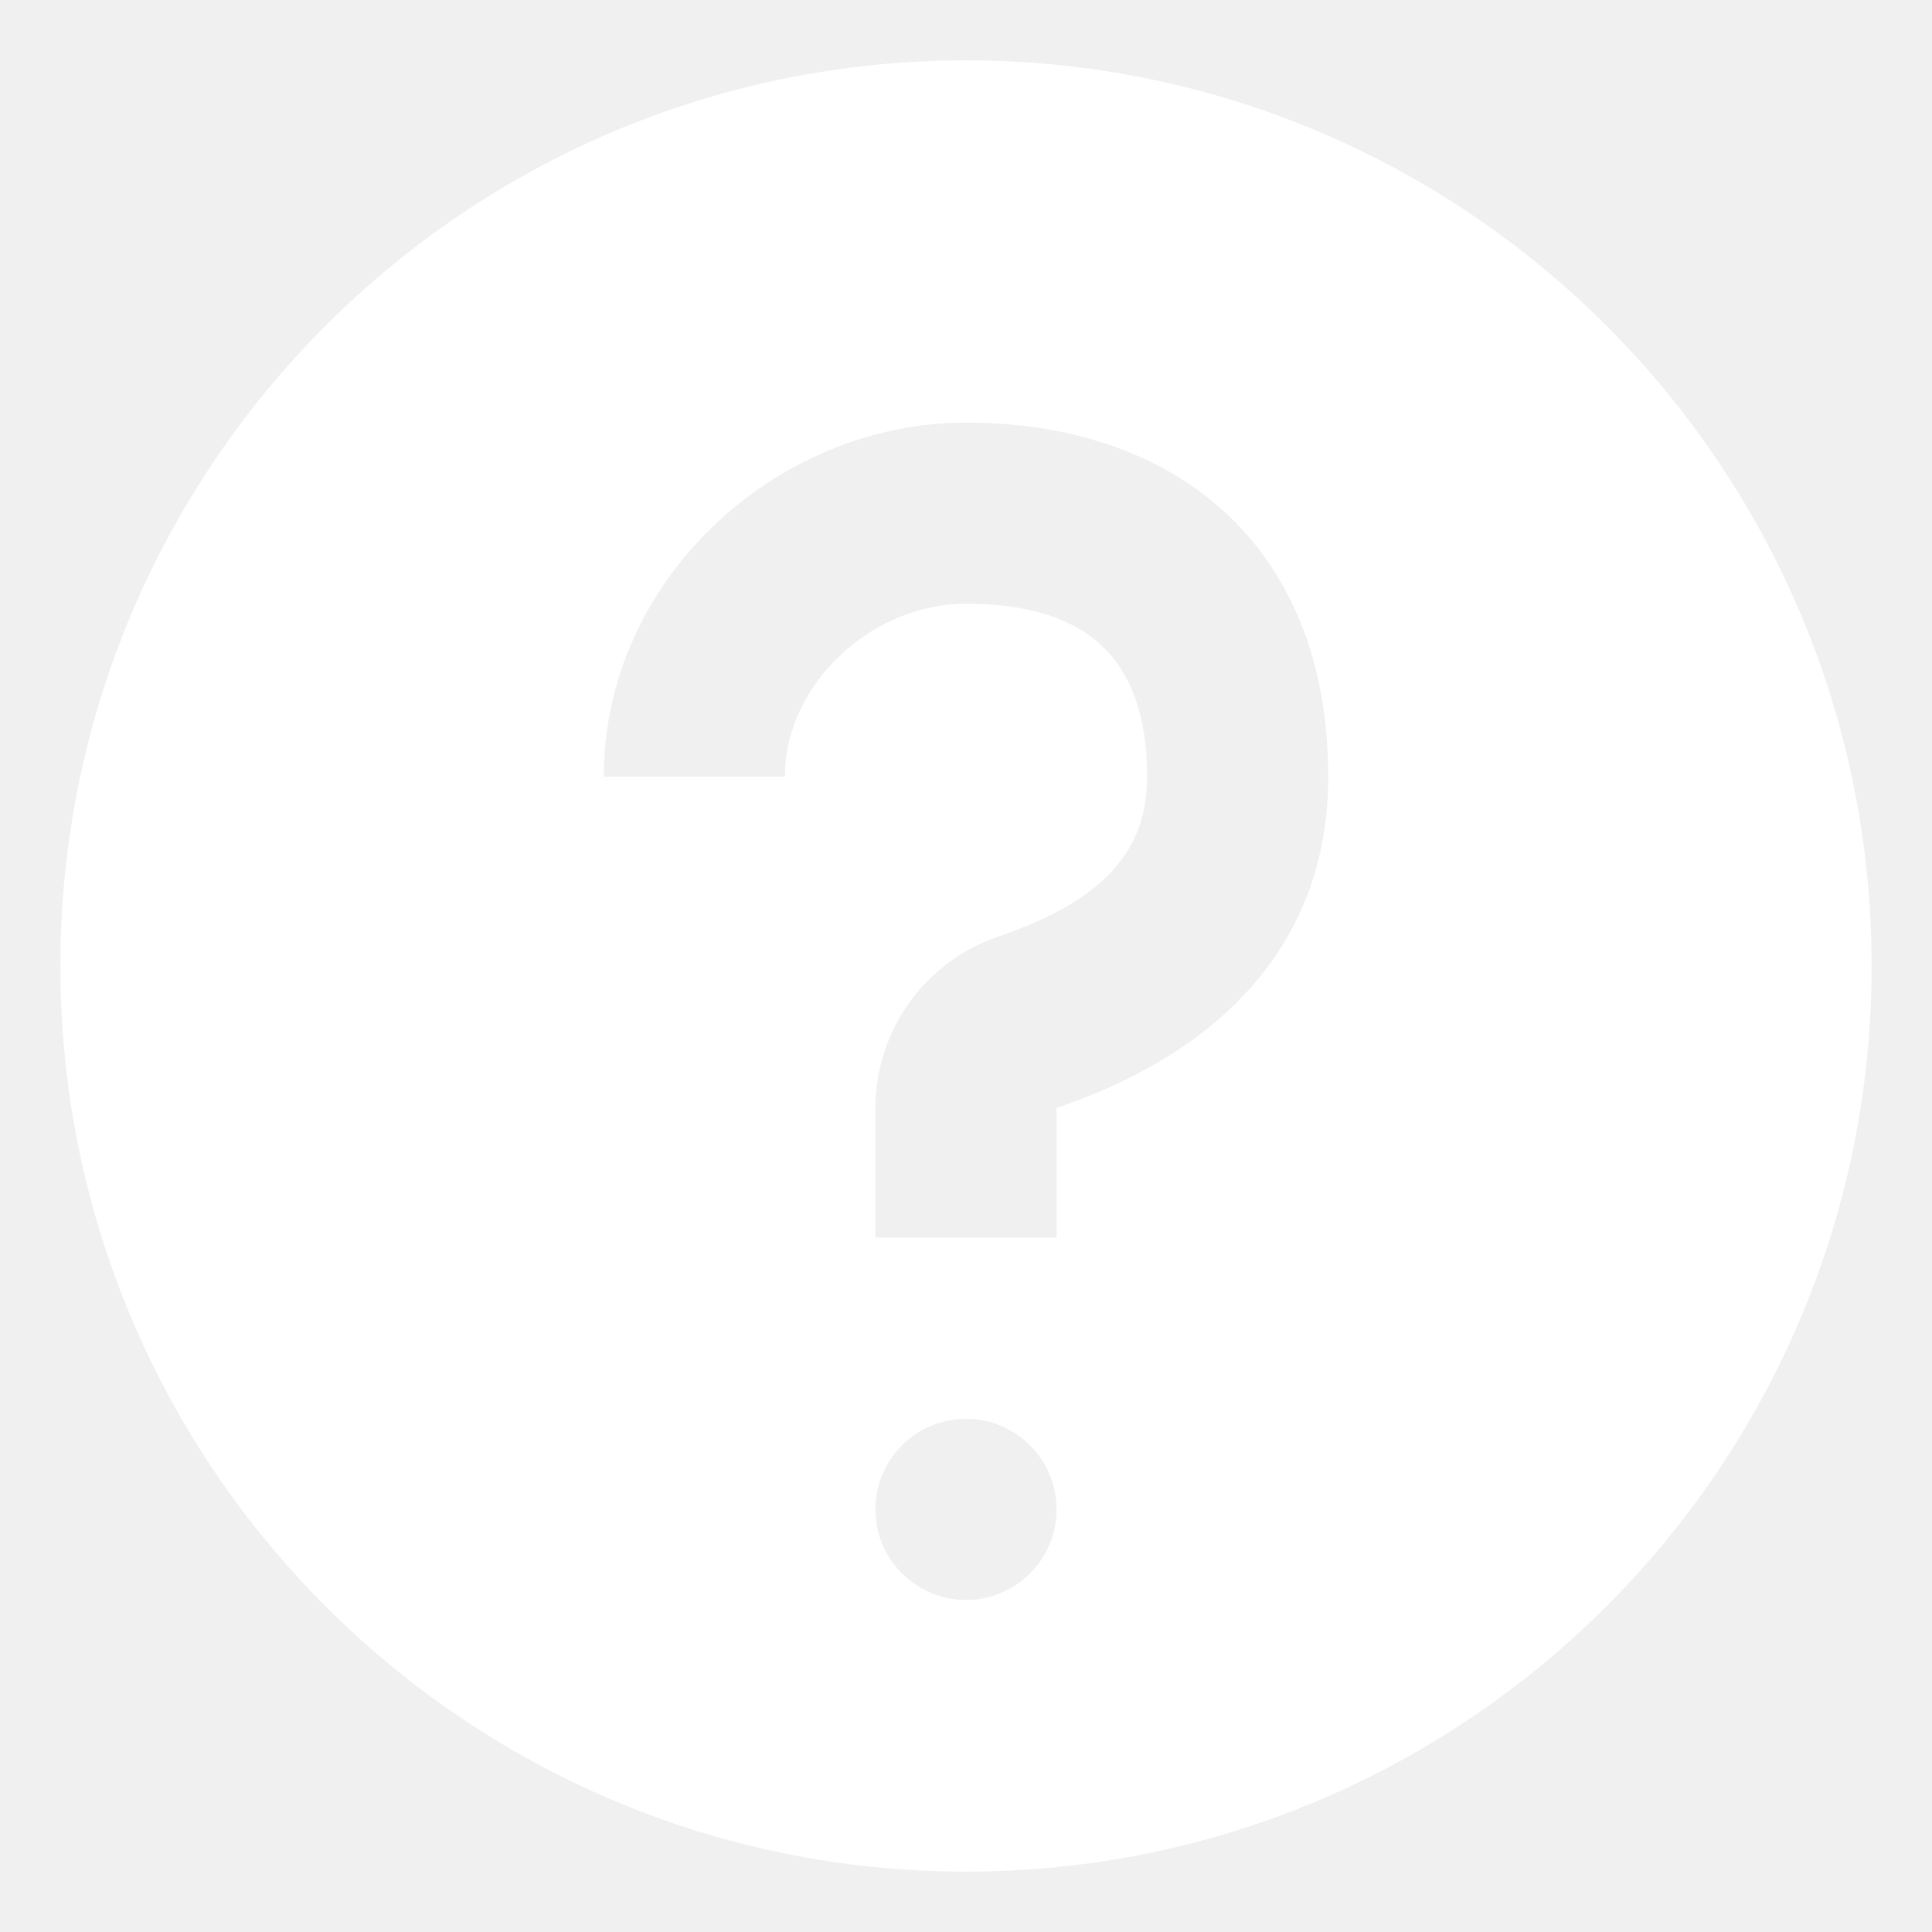
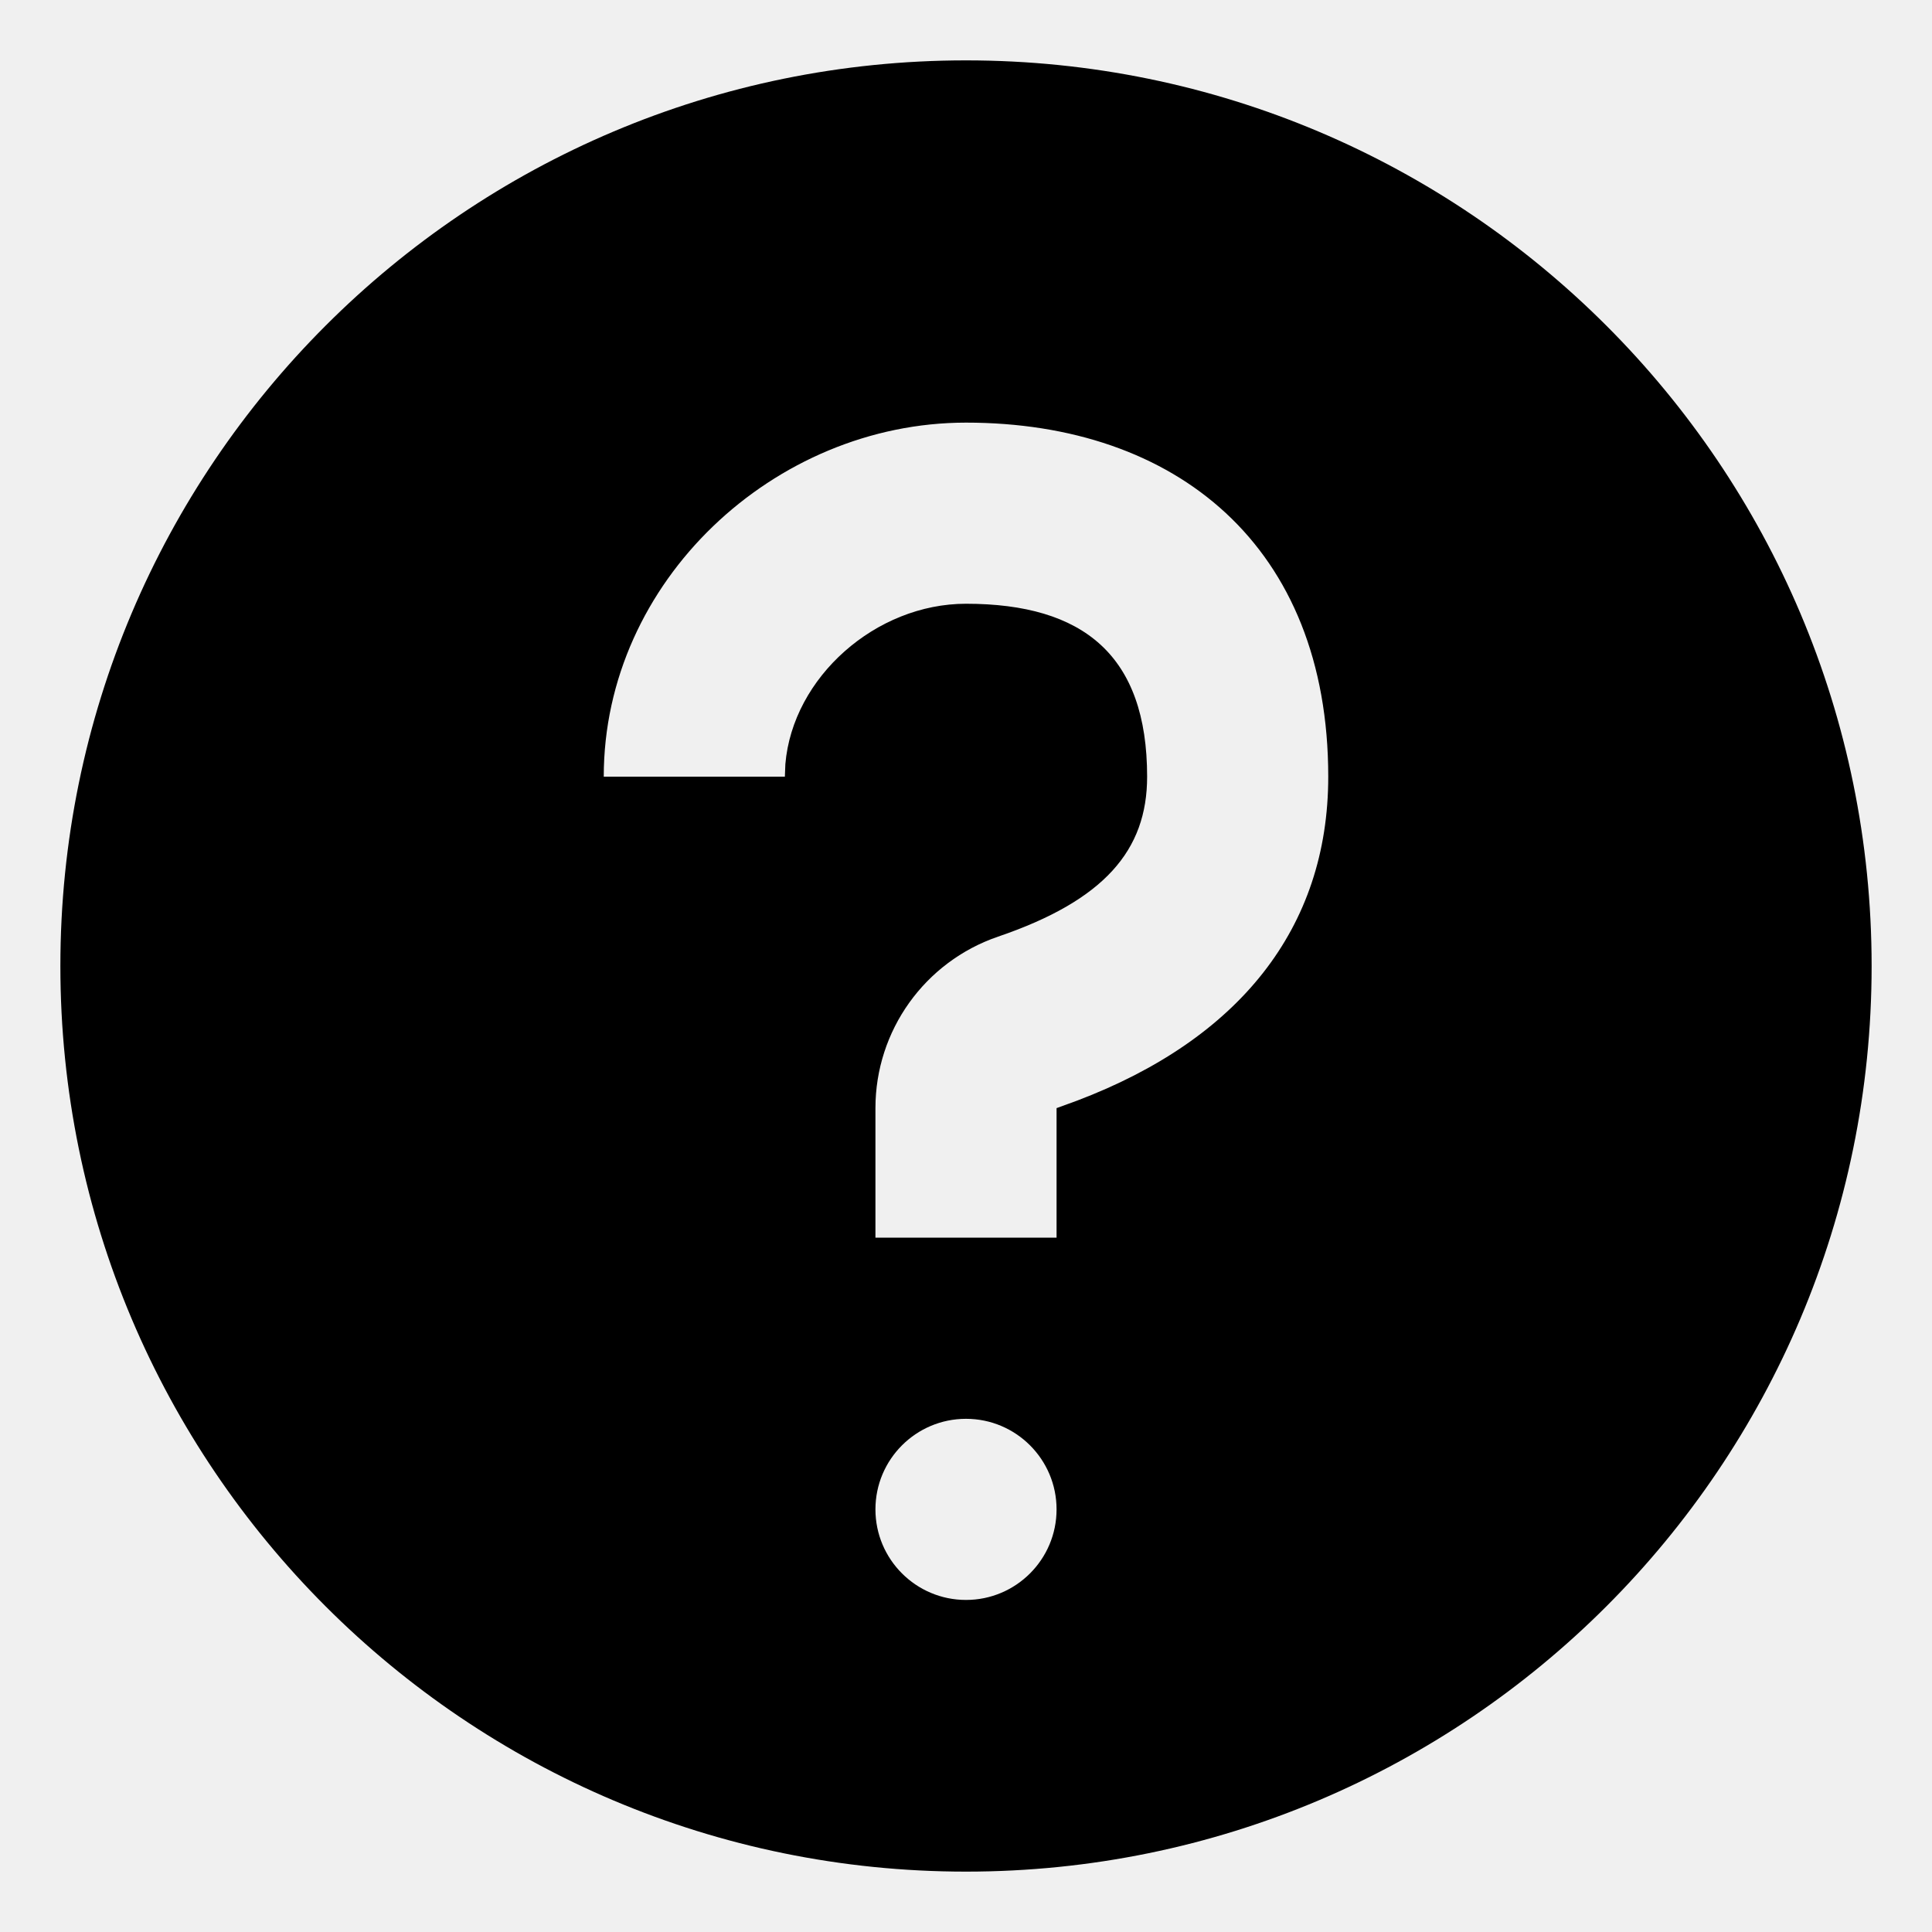
<svg xmlns="http://www.w3.org/2000/svg" width="16px" height="16px" viewBox="0 0 16 16" version="1.1">
  <g stroke="none" stroke-width="1" fill="none" fill-rule="evenodd">
    <g transform="translate(-1333, -420)">
      <g transform="translate(564, 419)">
        <g transform="translate(768, 0)">
          <rect id="Box-24pt" x="0" y="0" width="18" height="18" />
-           <path d="M9,16.5 C4.858,16.5 1.5,13.142 1.5,9 C1.5,4.858 4.858,1.5 9,1.5 C13.142,1.5 16.5,4.858 16.5,9 C16.5,13.142 13.142,16.5 9,16.5 Z M9,12.75 C9.414,12.75 9.75,13.086 9.75,13.5 C9.75,13.914 9.414,14.25 9,14.25 C8.586,14.25 8.25,13.914 8.25,13.5 C8.25,13.086 8.586,12.75 9,12.75 Z M9,4.5 C10.74,4.5 12,5.522 12,7.432 C12,8.69 11.257,9.608 9.92,10.115 L9.75,10.177 L9.75,11.25 L8.25,11.25 L8.25,10.177 C8.25,9.535 8.658,8.965 9.265,8.757 C10.145,8.457 10.5,8.042 10.5,7.432 C10.5,6.428 9.973,6 9,6 C8.253,6 7.565,6.608 7.504,7.328 L7.5,7.432 L6,7.432 C6,5.813 7.413,4.5 9,4.5 Z" fill="#FFFFFF" />
+           <path d="M9,16.5 C4.858,16.5 1.5,13.142 1.5,9 C1.5,4.858 4.858,1.5 9,1.5 C13.142,1.5 16.5,4.858 16.5,9 C16.5,13.142 13.142,16.5 9,16.5 Z M9,12.75 C9.414,12.75 9.75,13.086 9.75,13.5 C9.75,13.914 9.414,14.25 9,14.25 C8.586,14.25 8.25,13.914 8.25,13.5 C8.25,13.086 8.586,12.75 9,12.75 Z M9,4.5 C10.74,4.5 12,5.522 12,7.432 C12,8.69 11.257,9.608 9.92,10.115 L9.75,10.177 L9.75,11.25 L8.25,11.25 L8.25,10.177 C8.25,9.535 8.658,8.965 9.265,8.757 C10.145,8.457 10.5,8.042 10.5,7.432 C10.5,6.428 9.973,6 9,6 C8.253,6 7.565,6.608 7.504,7.328 L7.5,7.432 L6,7.432 C6,5.813 7.413,4.5 9,4.5 Z" fill="#000000" />
        </g>
      </g>
    </g>
  </g>
</svg>
